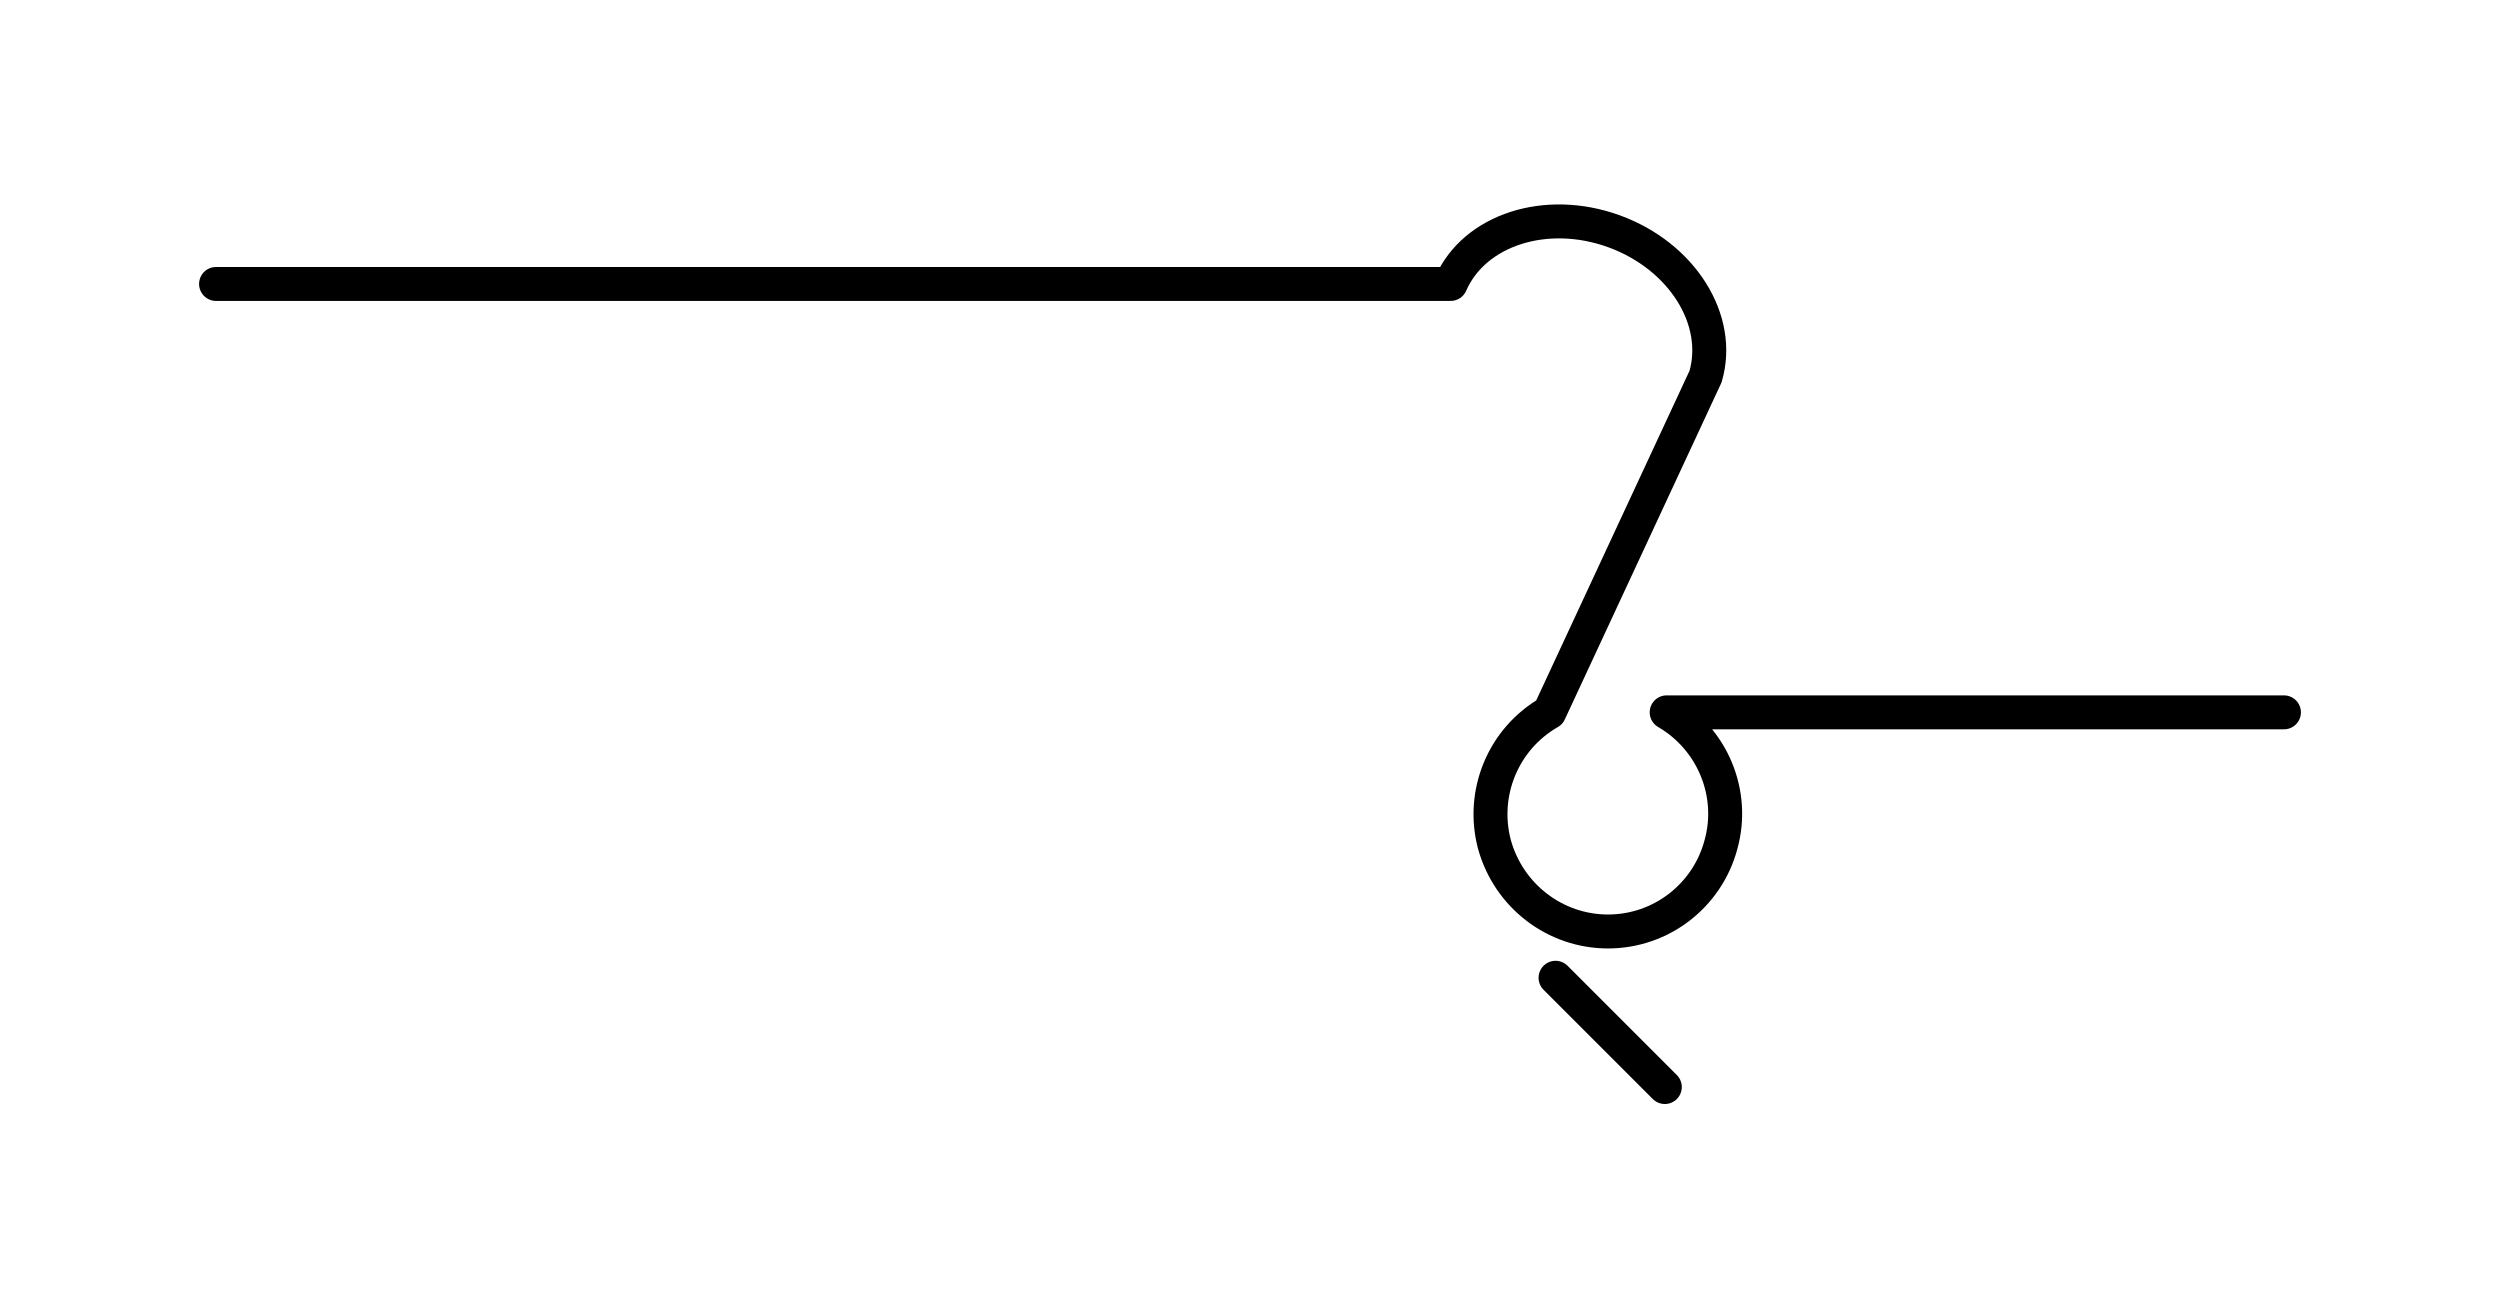
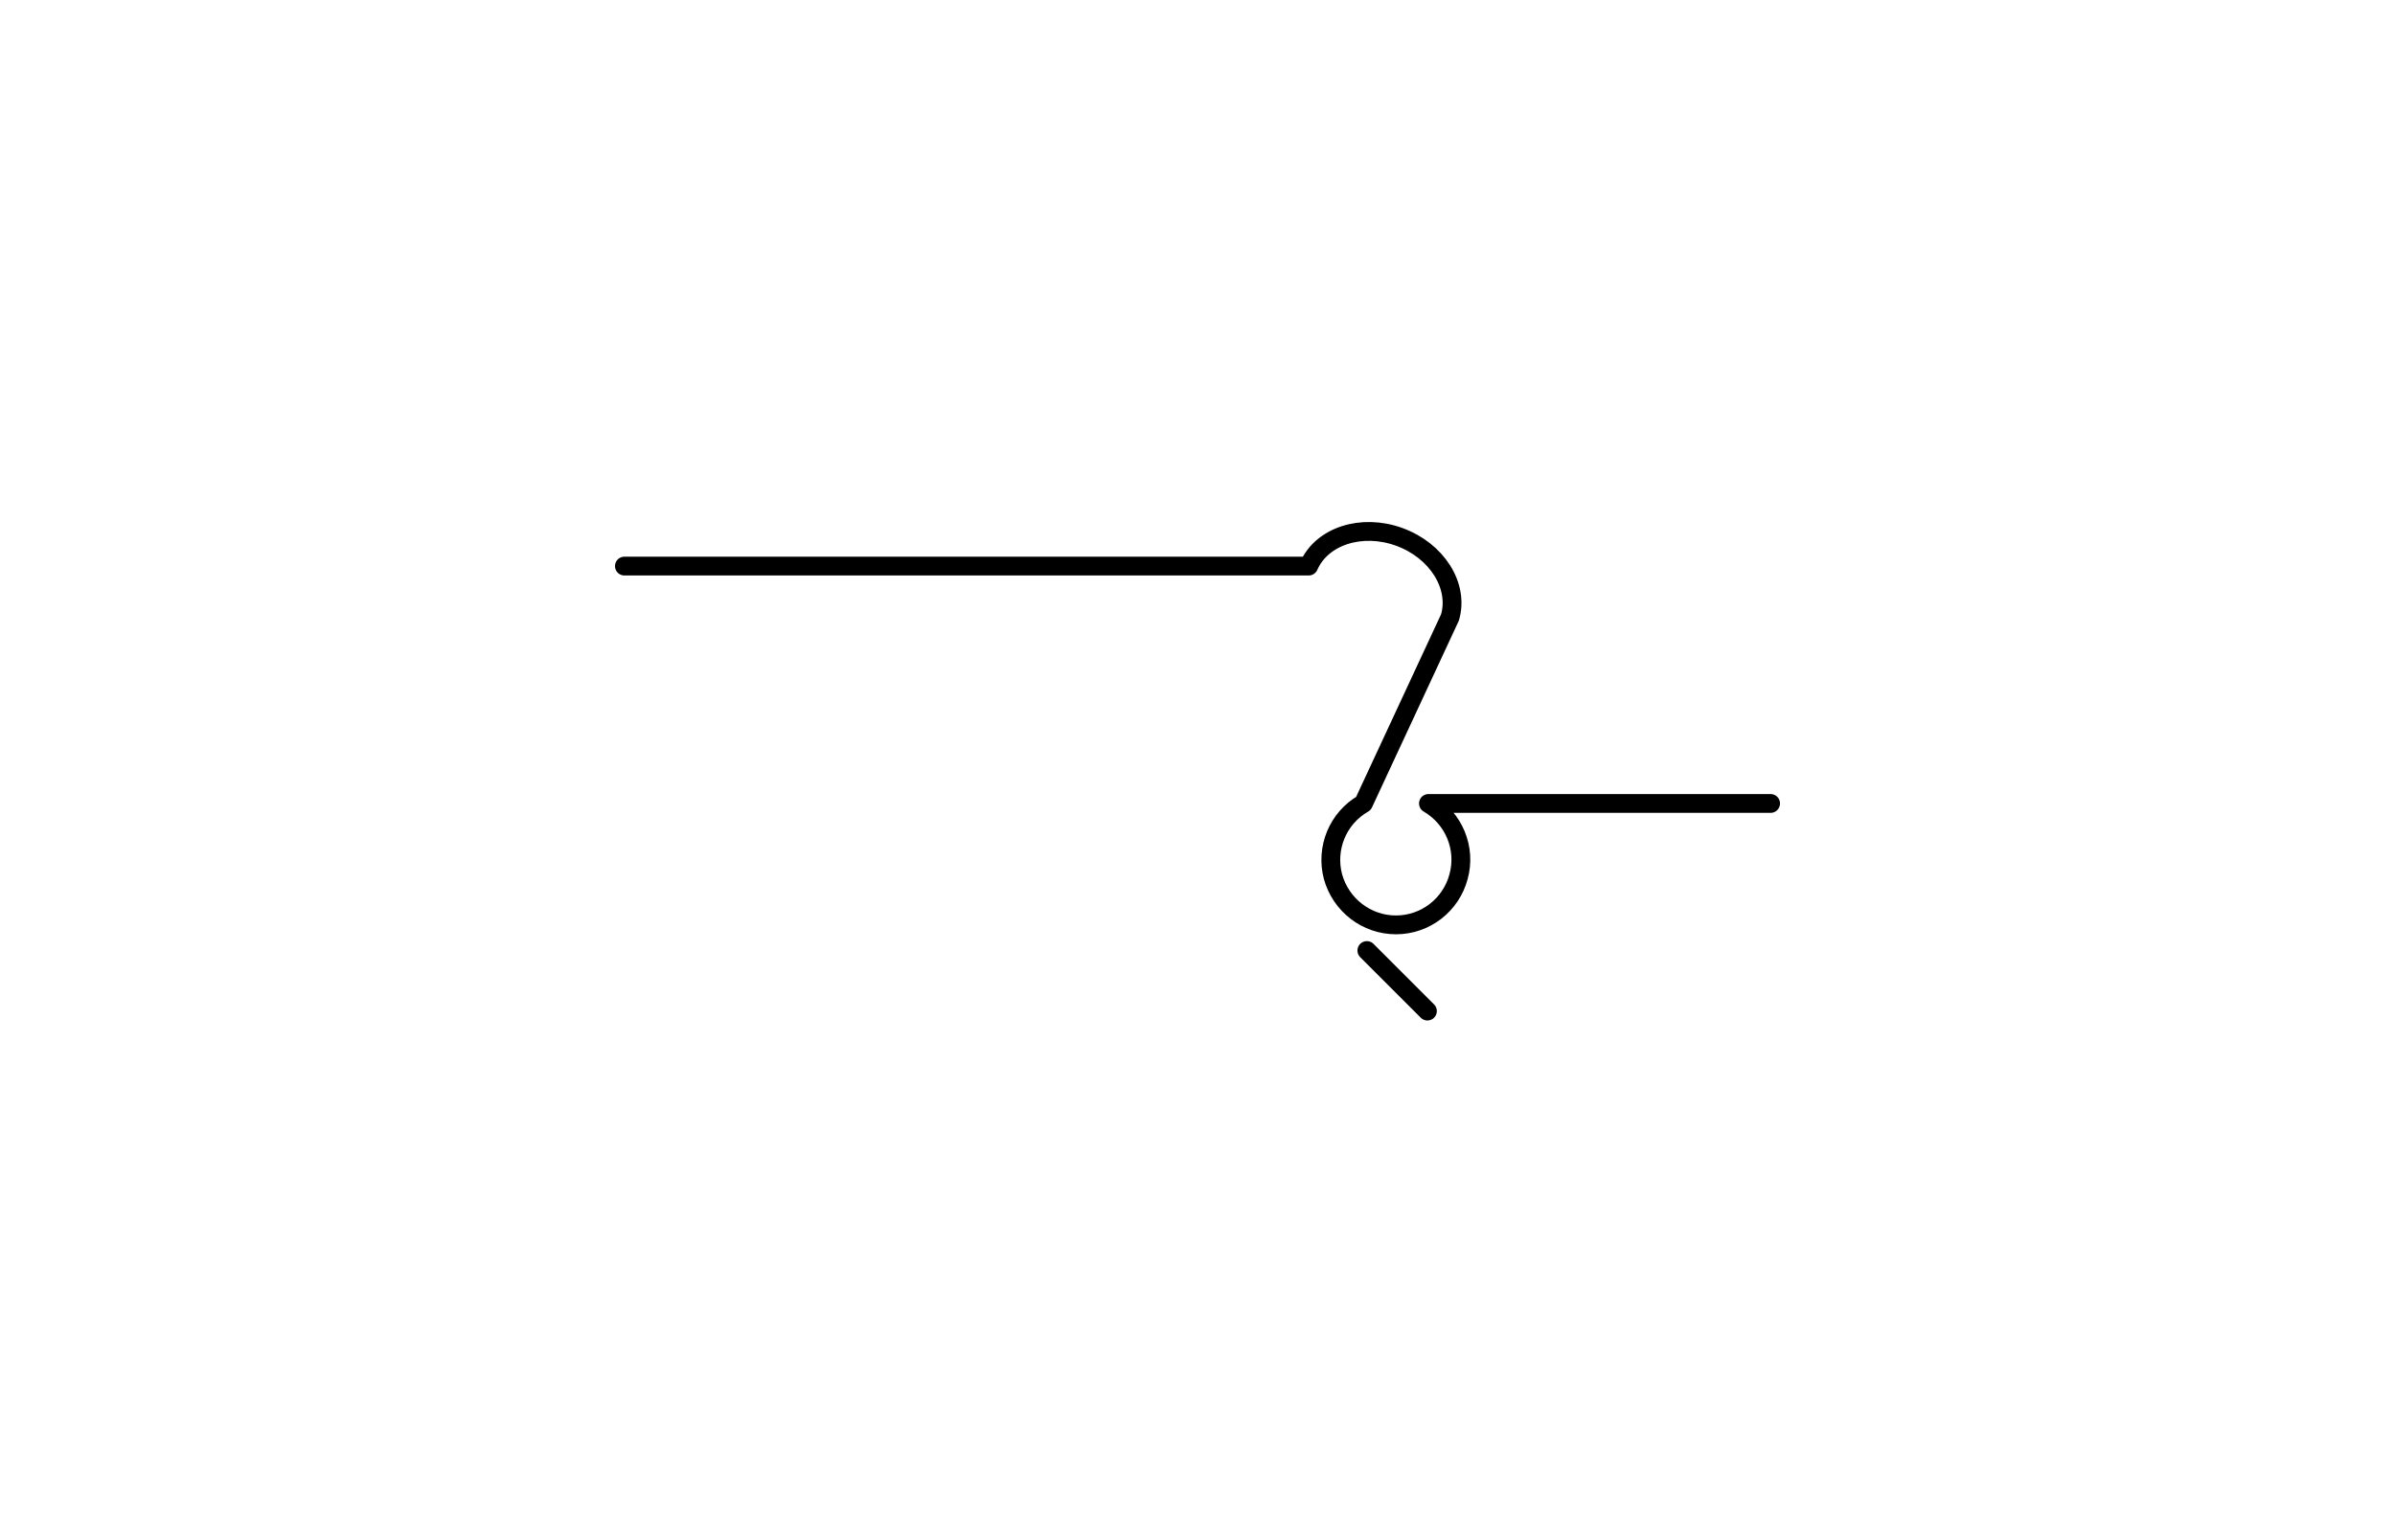
- <svg class="outline" viewBox="-0.35 -0.46 4.05 2.111" role="img" aria-label="machine" fill="none" stroke="currentColor" stroke-width="0.055" stroke-linecap="round" stroke-linejoin="round">
+ <svg class="outline" viewBox="-1.825 -1.655 7 4.5" role="img" aria-label="machine" fill="none" stroke="currentColor" stroke-width="0.055" stroke-linecap="round" stroke-linejoin="round">
  <path d="M0 0 L2 0 M2 0 A0.22 0.18 20 0 1 2.413 0.15 M2.413 0.15 L2.16 0.694 M2.16 0.694 C2.085 0.737 2.049 0.825 2.071 0.908 C2.094 0.991 2.169 1.049 2.255 1.049 C2.341 1.049 2.416 0.991 2.438 0.908 C2.461 0.825 2.424 0.737 2.35 0.694 M2.17 1.124 L2.347 1.301 M2.35 0.694 L3.35 0.694" />
</svg>
